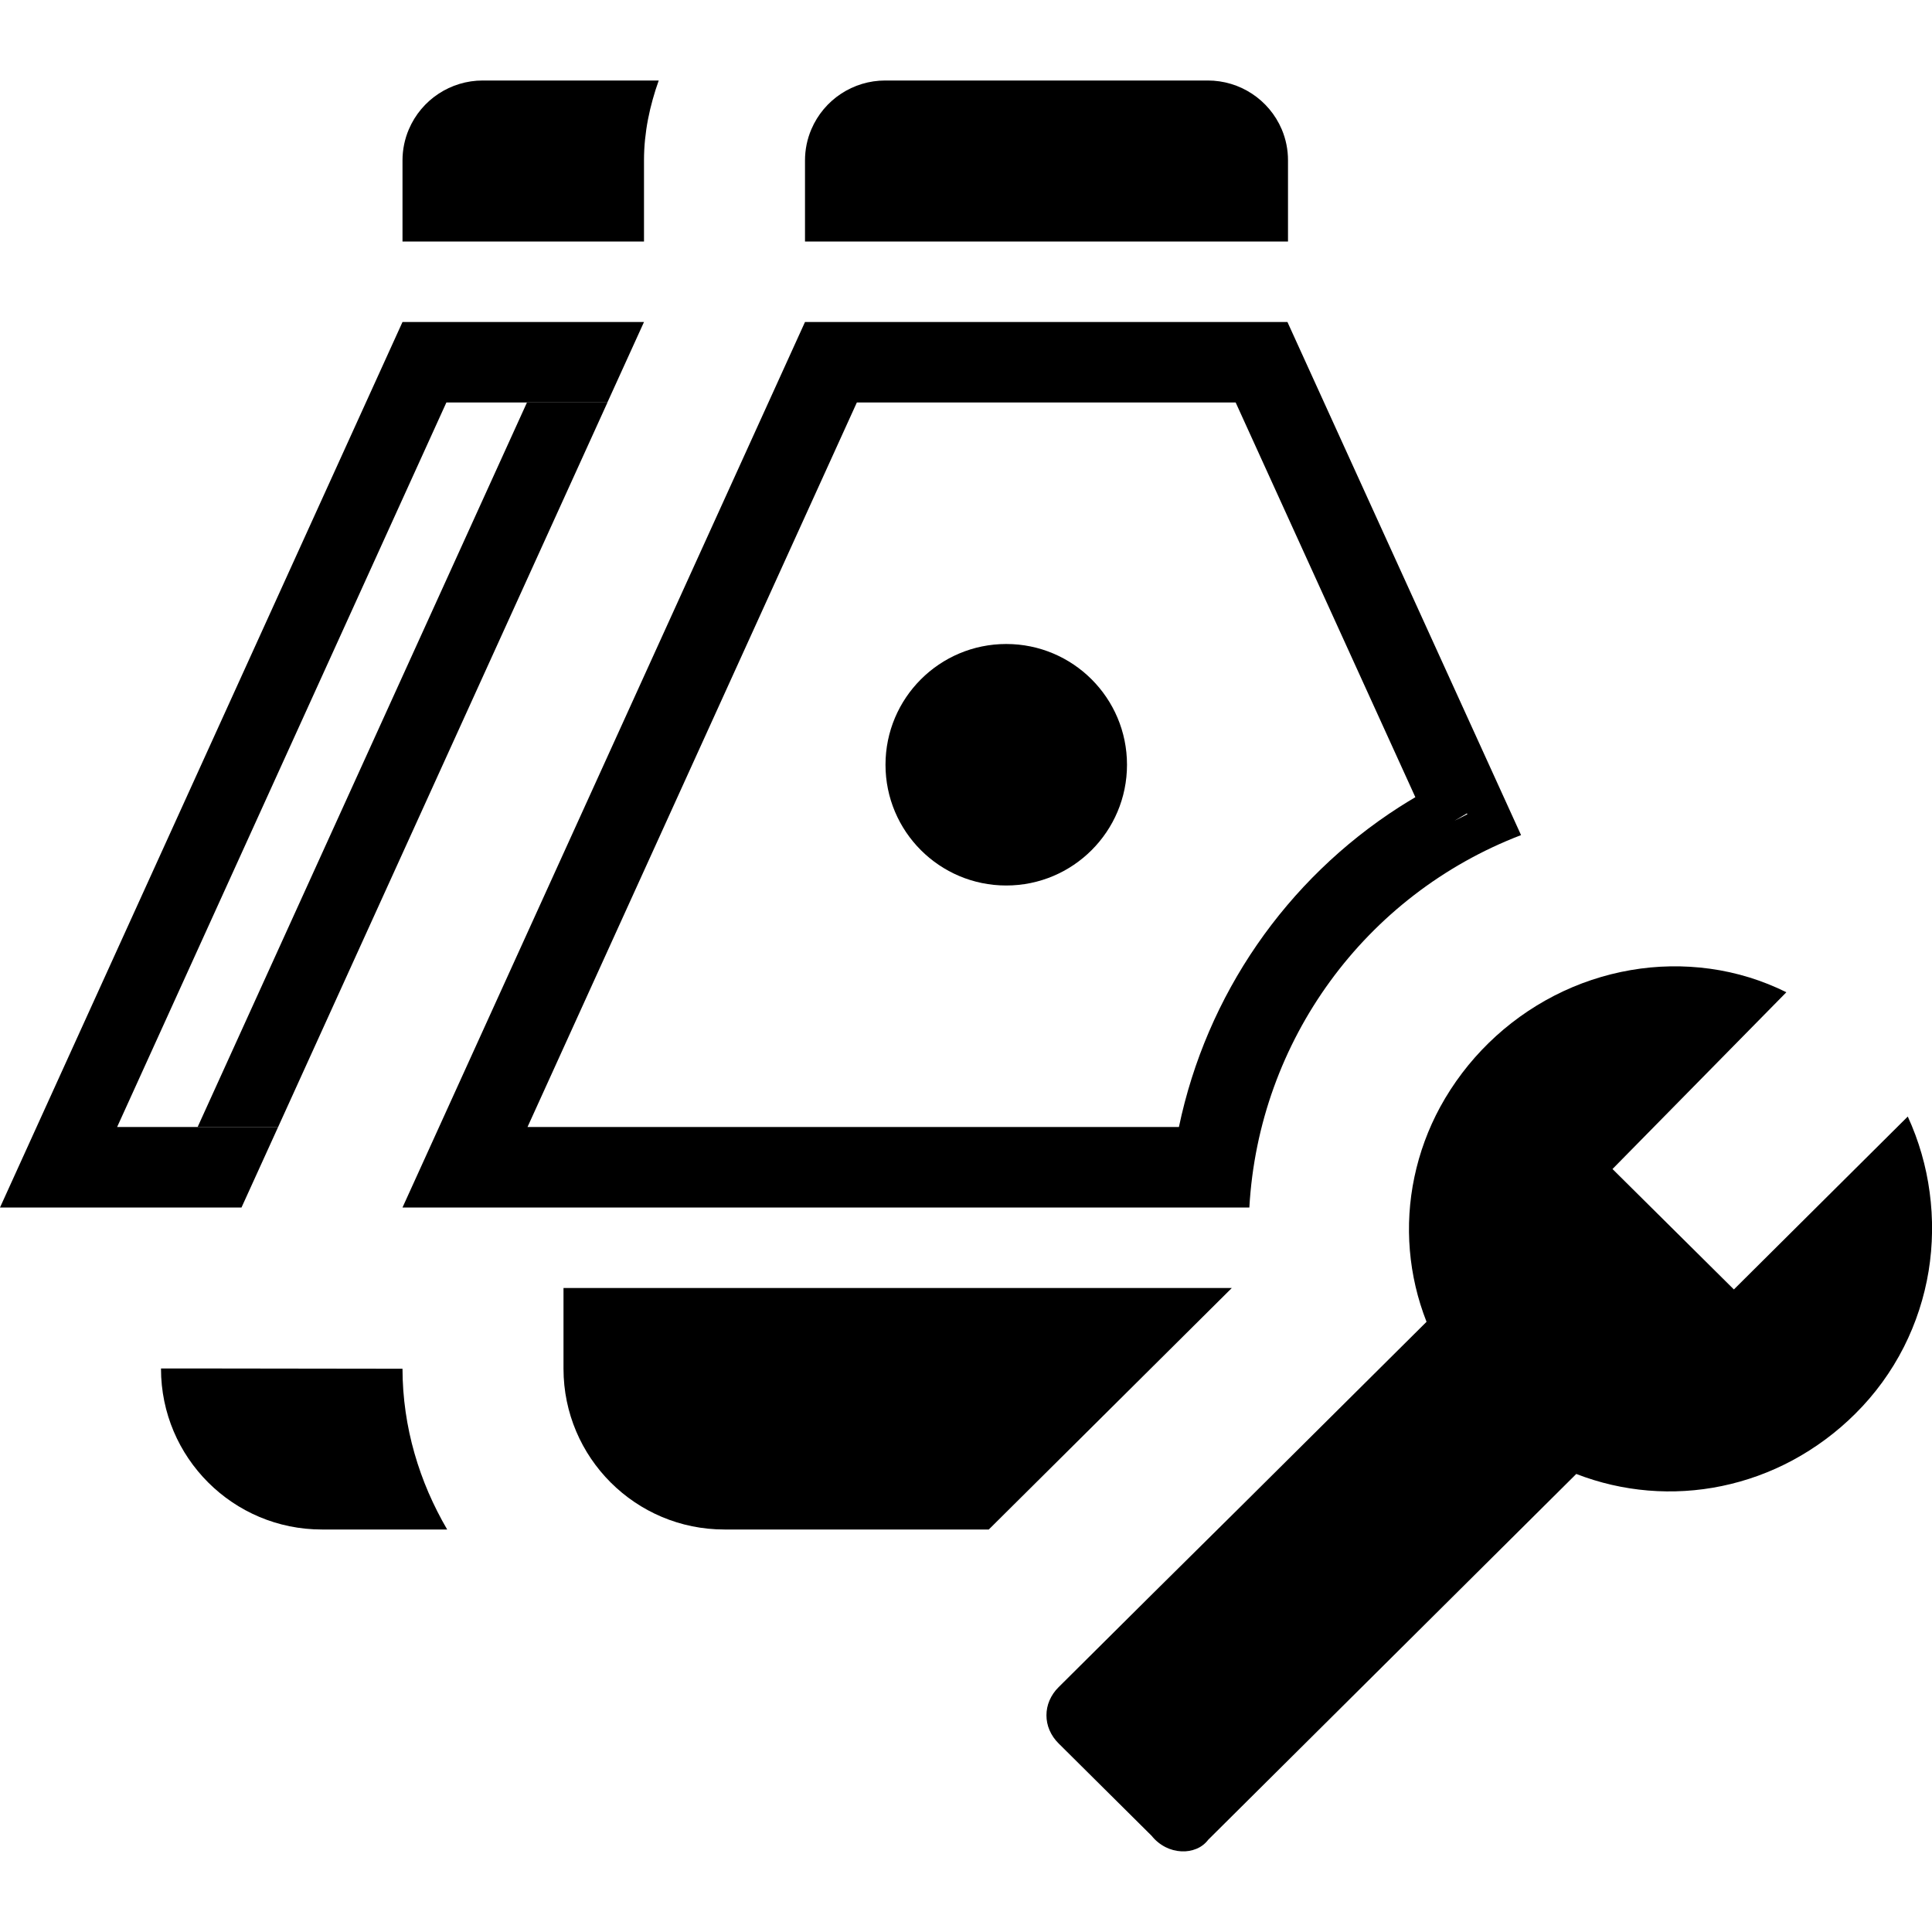
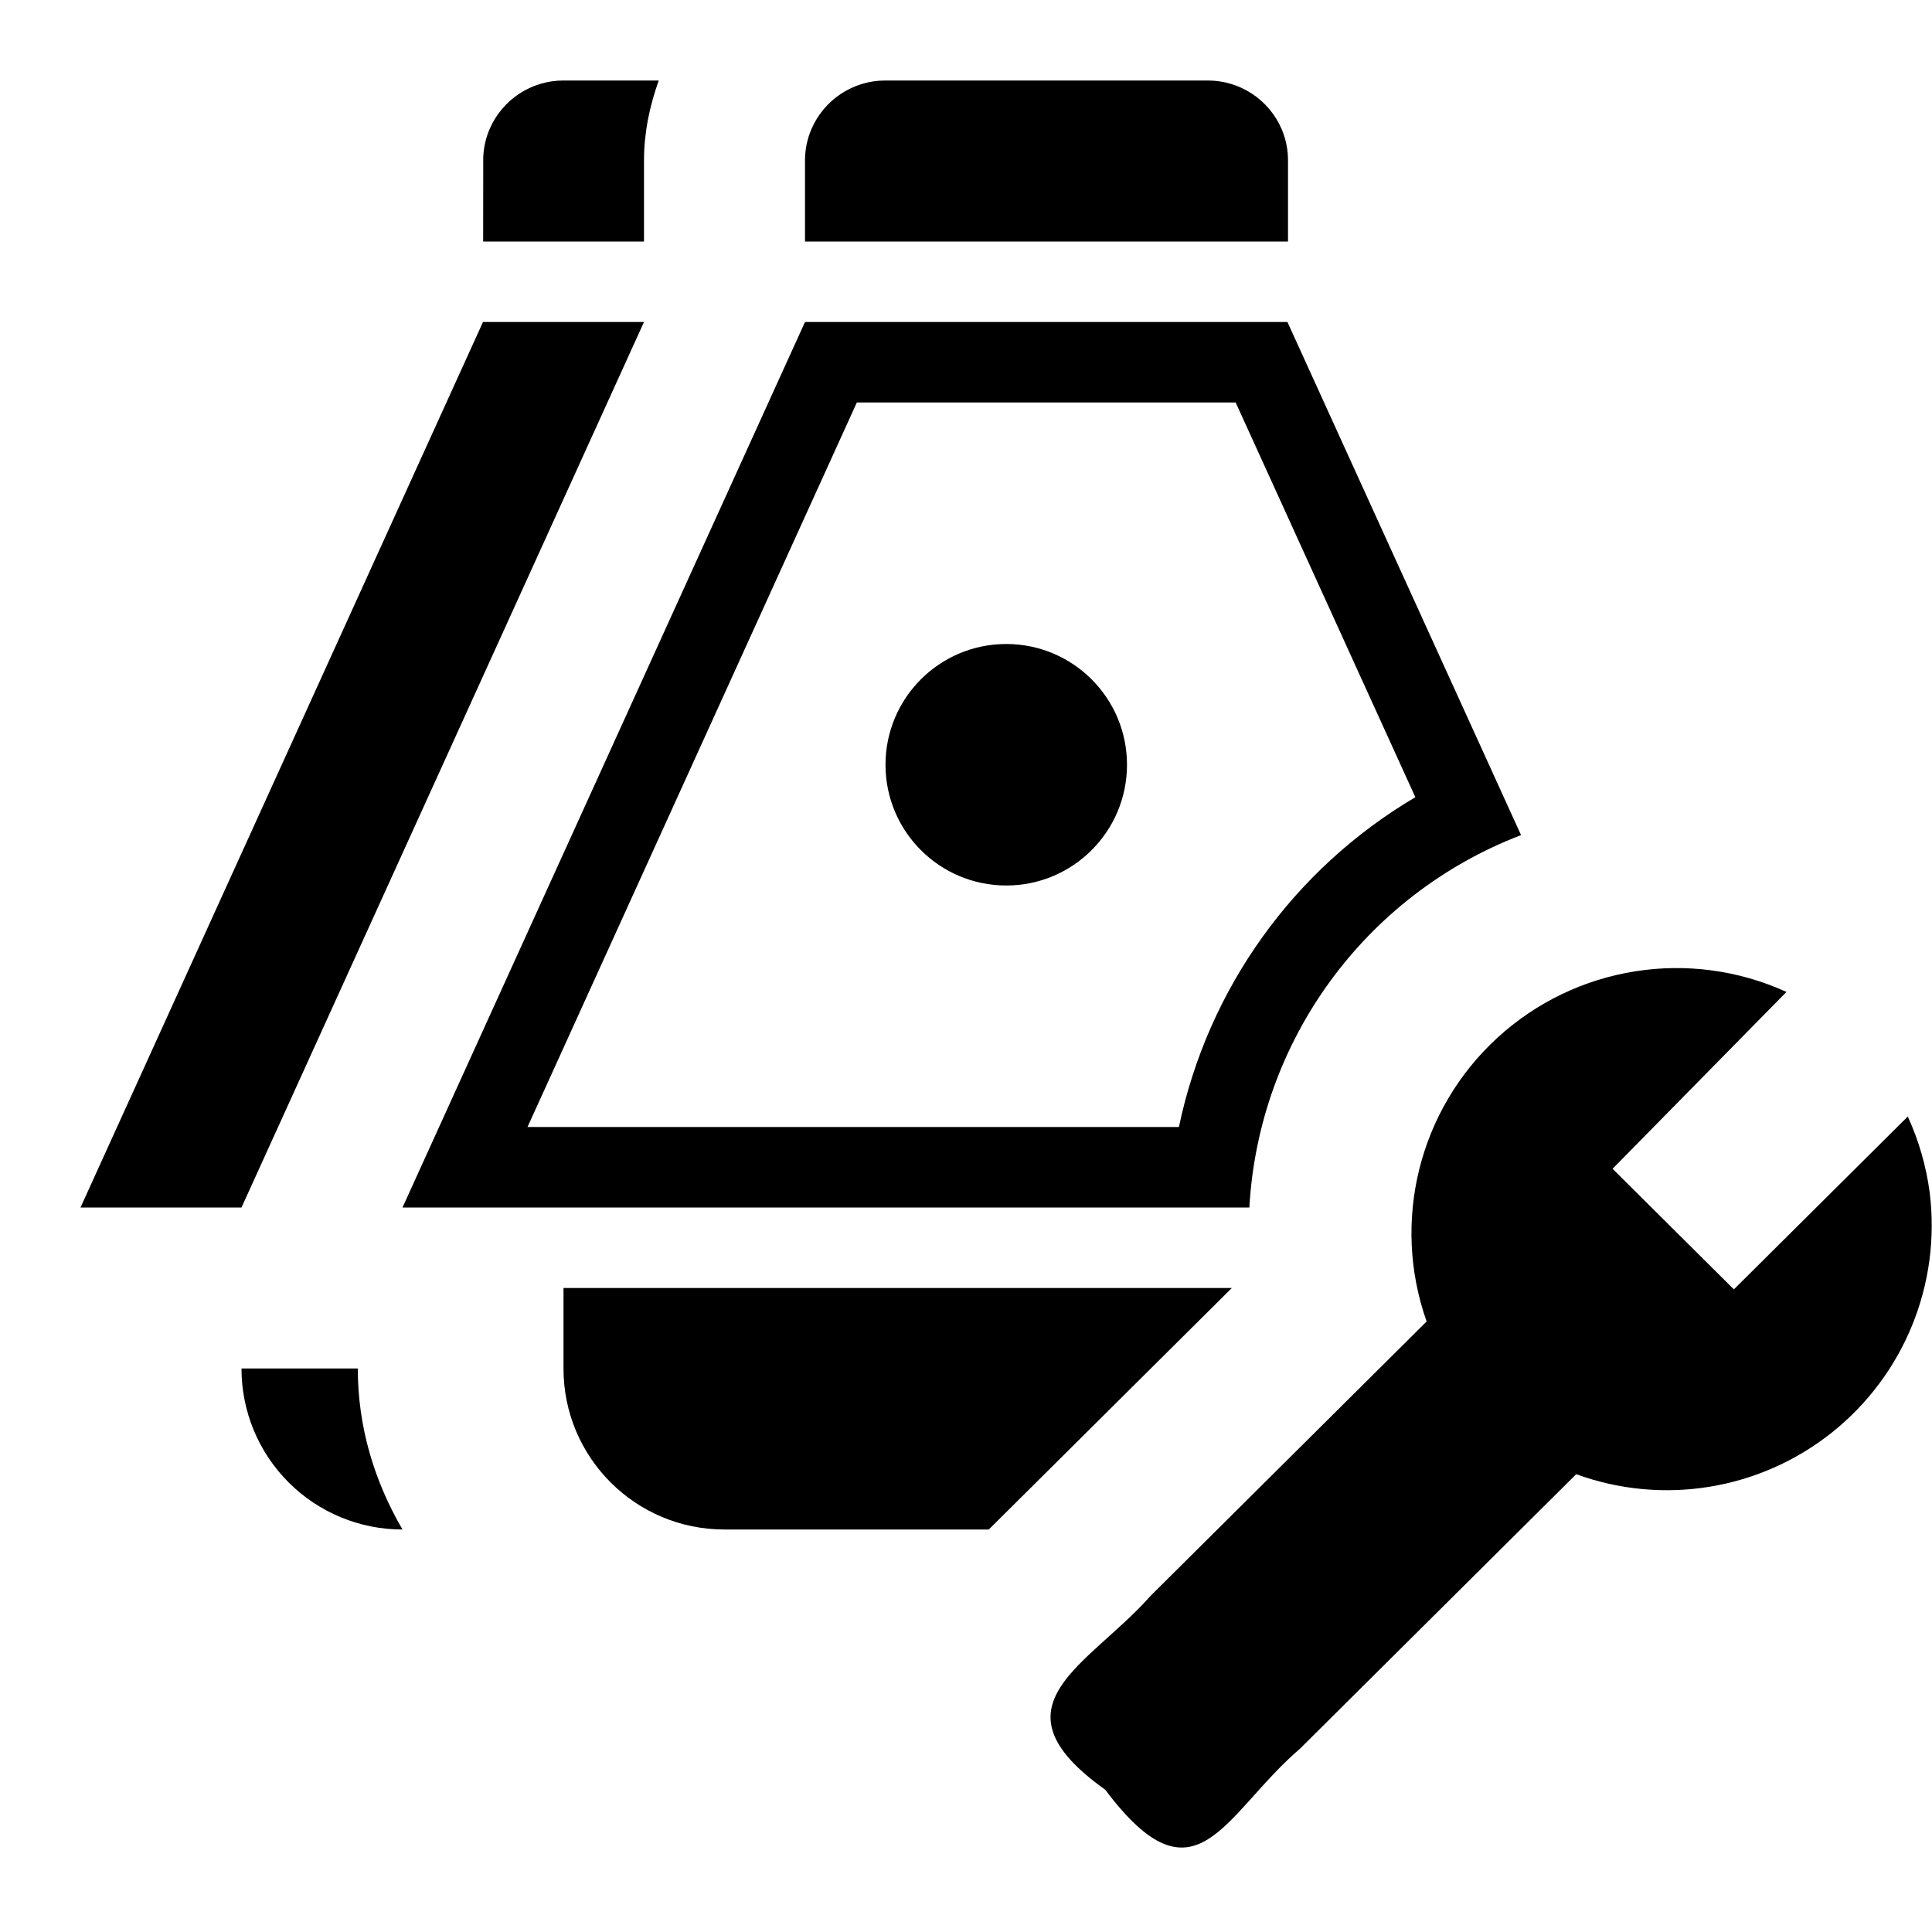
<svg xmlns="http://www.w3.org/2000/svg" viewBox="0 0 24 24">
-   <path d="M23.971,14.812a3.286,3.286,0,0,0-.272-.942l-.54.537-.54.537-.54.537-.54.537-.377-.374-.377-.374-.377-.374-.377-.374.54-.549.54-.549.54-.549.54-.549a3.077,3.077,0,0,0-.948-.292,3.211,3.211,0,0,0-.986.017,3.309,3.309,0,0,0-.948.317,3.377,3.377,0,0,0-1.419,1.384,3.203,3.203,0,0,0-.32.871,3.142,3.142,0,0,0,.151,1.797l-1.143,1.136-1.143,1.136L14.293,19.823l-1.143,1.136a.519.519,0,0,0-.113.165.469.469,0,0,0,0,.368.519.519,0,0,0,.113.165l.289.287.289.287.289.287.289.287a.526.526,0,0,0,.173.141.491.491,0,0,0,.197.052.431.431,0,0,0,.188-.032.351.351,0,0,0,.145-.112l1.143-1.136,1.143-1.136,1.143-1.136,1.143-1.136a3.198,3.198,0,0,0,1.808.15,3.247,3.247,0,0,0,.876-.318,3.362,3.362,0,0,0,.782-.58,3.212,3.212,0,0,0,.604-.83,3.26,3.26,0,0,0,.307-.942A3.335,3.335,0,0,0,23.971,14.812Z" />
+   <path d="M23.971,14.812a3.286,3.286,0,0,0-.272-.942c-.676.672-1.483,1.474-2.16,2.147-.472-.469-1.035-1.029-1.507-1.498.676-.688,1.483-1.509,2.16-2.197a3.293,3.293,0,0,0-4.47,4.094c-1.018,1.012-2.41,2.395-3.428,3.407-.77.872-2.037,1.361-.565,2.409,1.131,1.505,1.469.306,2.423-.512,1.017-1.011,2.411-2.396,3.428-3.407A3.29,3.29,0,0,0,23.971,14.812Z" />
  <path d="M16,3V1.992a.983.983,0,0,0-.078-.386A.998.998,0,0,0,15.002,1H10.998a.998.998,0,0,0-.919.606A.983.983,0,0,0,10,1.992V3Z" />
-   <path d="M15.672,4.5l.058.128L15.672,4.5h0m2.551,5.605.005.01q-.08.039-.159.08l.154-.091M15.993,4H10C8.433,7.446,6.566,11.554,5,15H15.52a5.27,5.27,0,0,1,3.375-4.626L15.993,4ZM6.553,14c1.263-2.778,2.827-6.221,4.091-9h4.706c.684,1.503,1.548,3.4,2.232,4.903q-.1.059-.199.122A6.24,6.24,0,0,0,14.645,14Z" />
-   <path d="M8,3V1.992q0-.131.013-.259.013-.128.037-.252.024-.124.058-.245Q8.141,1.117,8.183,1H5.998a.998.998,0,0,0-.919.606A.983.983,0,0,0,5,1.992V3Z" />
-   <path d="M5.149,18.054a3.853,3.853,0,0,1-.11-.514A3.781,3.781,0,0,1,5,17.003l-.75-.001-.75-.001-.75-.001L2,17v.003A1.998,1.998,0,0,0,4,19H5.555a4.296,4.296,0,0,1-.232-.458A4.033,4.033,0,0,1,5.149,18.054Z" />
+   <path d="M15.672,4.5l.058.128L15.672,4.5h0m.322-.5H10C8.434,7.446,6.566,11.554,5,15H15.52a5.27,5.27,0,0,1,3.375-4.626L15.993,4ZM6.553,14c1.263-2.778,2.827-6.221,4.091-9h4.706c.684,1.503,1.548,3.4,2.232,4.903A6.24,6.24,0,0,0,14.645,14Z" />
+   <path d="M6.002,2.958V3H8V1.992q0-.131.013-.259.013-.128.037-.252.024-.124.058-.245Q8.141,1.117,8.183,1H7a.998.998,0,0,0-.919.606.981.981,0,0,0-.078.352" />
+   <path d="M4.593,18.054A3.8,3.8,0,0,1,4.445,17H3a1.998,1.998,0,0,0,2,2H5a4.296,4.296,0,0,1-.232-.458A4.031,4.031,0,0,1,4.593,18.054Z" />
  <path d="M15.302,16H7v1.003A1.998,1.998,0,0,0,9,19h3.283l.755-.75Z" />
-   <polygon points="5 4 0 15 3 15 3.455 14 1.455 14 5.545 5 7.545 5 8 4 5 4" />
-   <polygon points="7.546 5 6.546 5 2.455 14 3.455 14 7.546 5" />
+   <polyline points="3 15 1 15 6 4 8 4" />
  <circle cx="12.5" cy="9.5" r="1.5" />
</svg>
